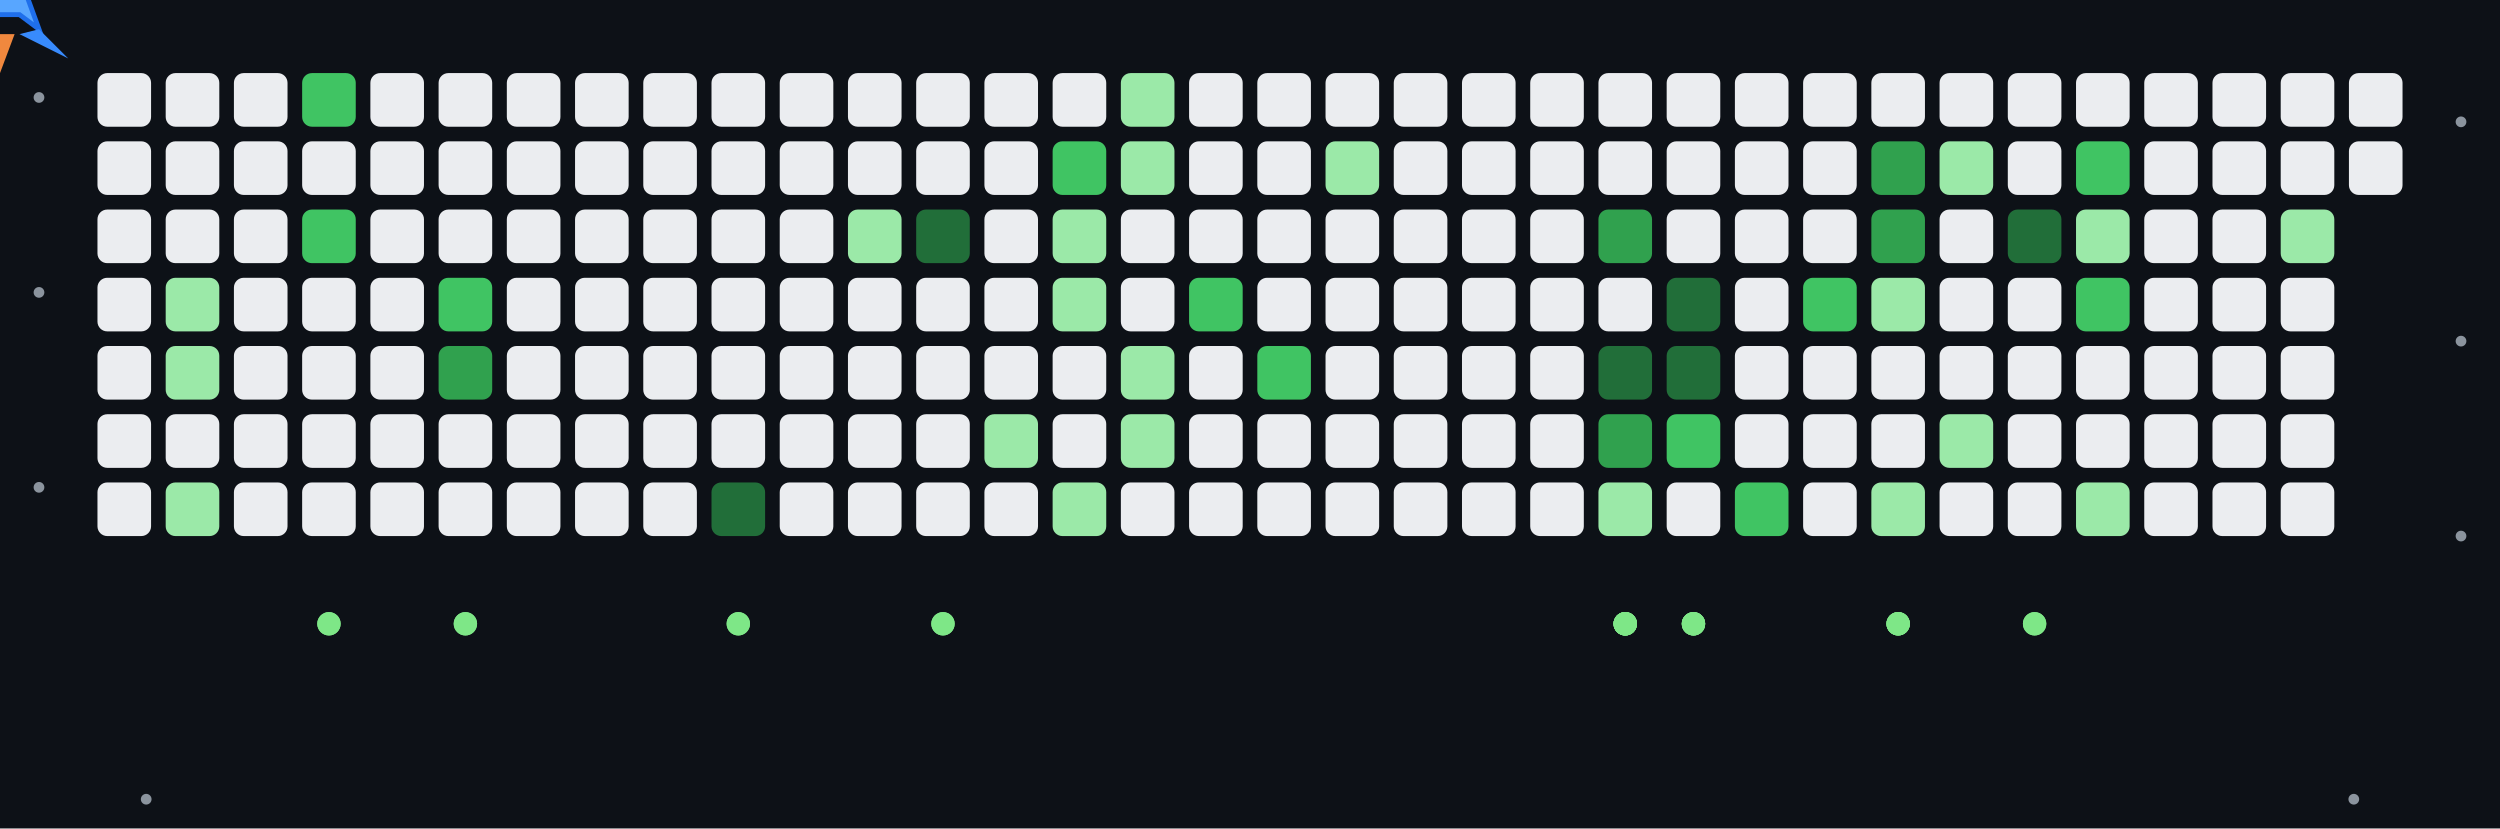
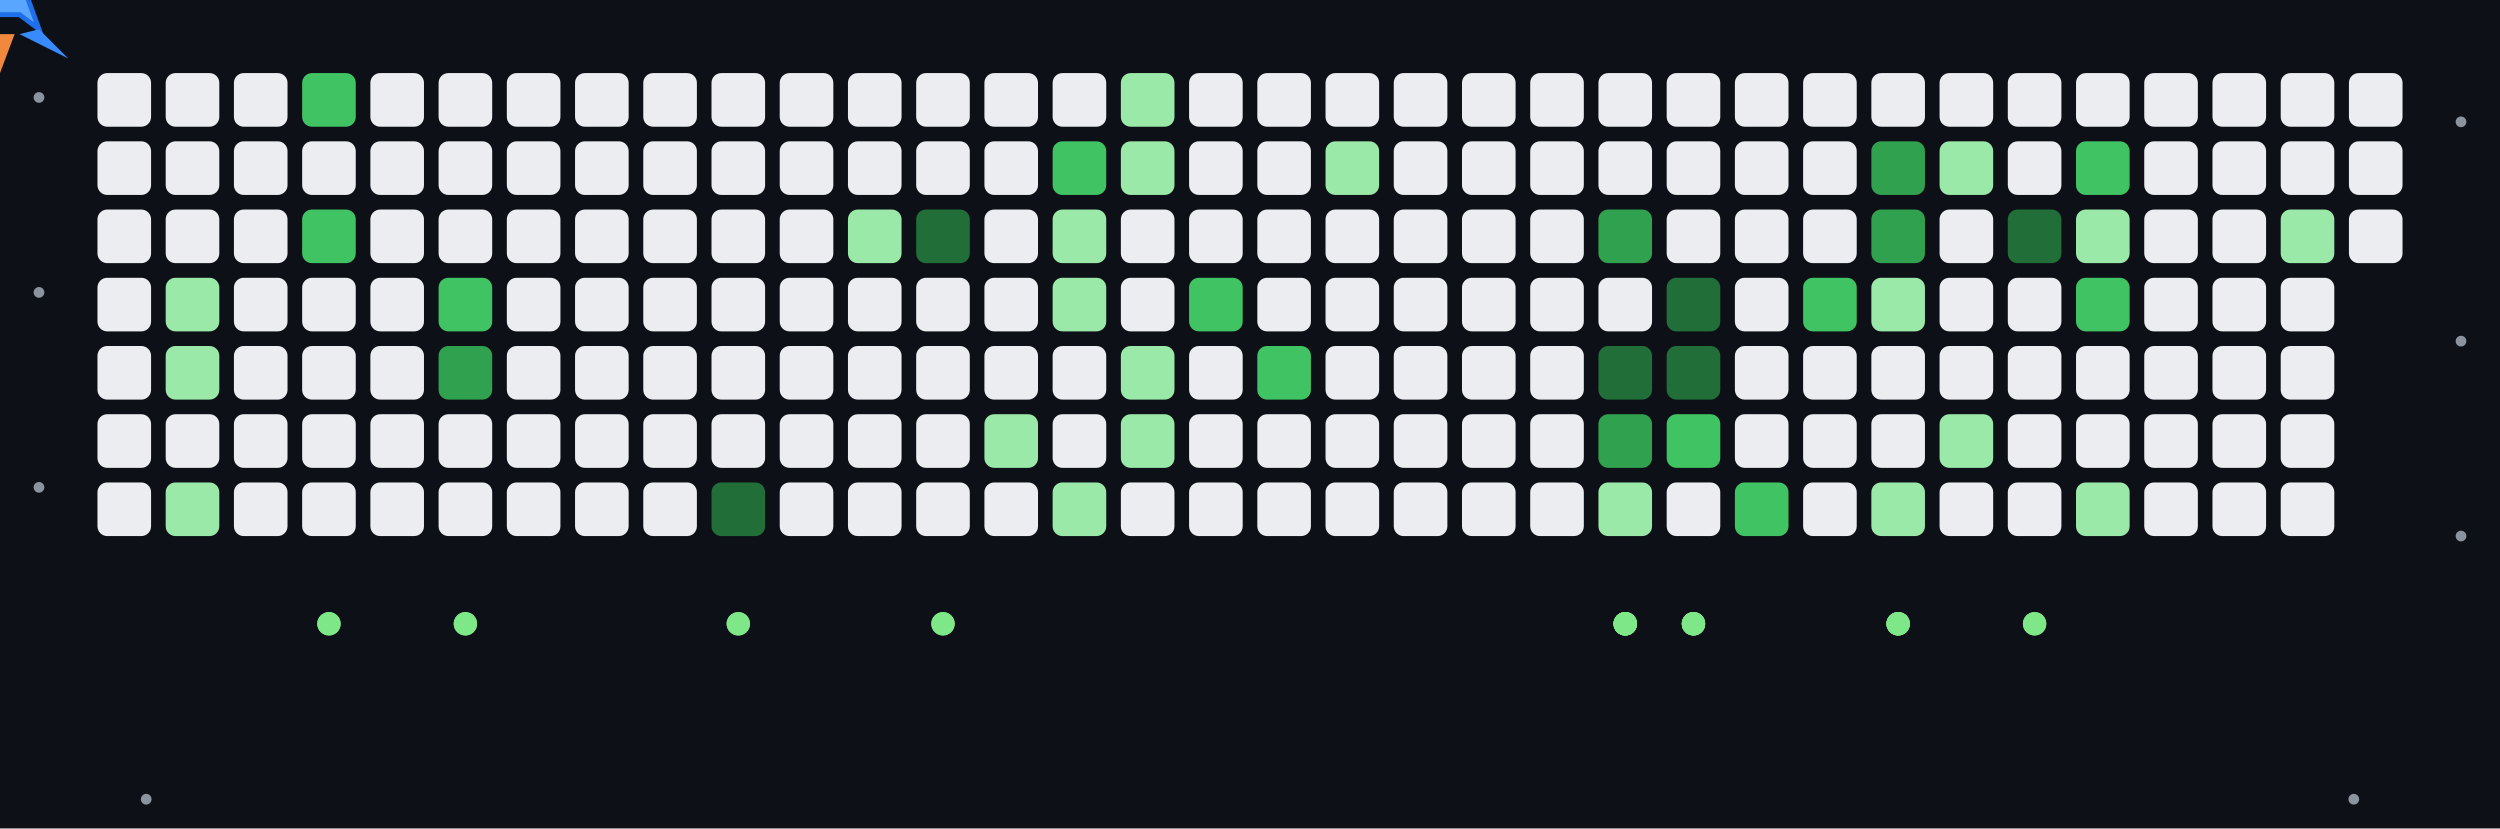
<svg xmlns="http://www.w3.org/2000/svg" viewBox="0 0 513 170">
  <rect x="0" y="0" width="513" height="170" fill="#0d1117" />
  <circle cx="8" cy="20" r="1.1" fill="#8b949e">
    <animate attributeName="opacity" values="0.2;1;0.2" dur="1.2s" repeatCount="indefinite" />
  </circle>
  <circle cx="8" cy="60" r="1.1" fill="#8b949e">
    <animate attributeName="opacity" values="0.2;1;0.2" dur="1.6s" repeatCount="indefinite" />
  </circle>
  <circle cx="8" cy="100" r="1.1" fill="#8b949e">
    <animate attributeName="opacity" values="0.2;1;0.2" dur="2s" repeatCount="indefinite" />
  </circle>
  <circle cx="505" cy="25" r="1.1" fill="#8b949e">
    <animate attributeName="opacity" values="0.2;1;0.2" dur="1.2s" repeatCount="indefinite" />
  </circle>
  <circle cx="505" cy="70" r="1.1" fill="#8b949e">
    <animate attributeName="opacity" values="0.2;1;0.2" dur="1.6s" repeatCount="indefinite" />
  </circle>
  <circle cx="505" cy="110" r="1.1" fill="#8b949e">
    <animate attributeName="opacity" values="0.2;1;0.2" dur="2s" repeatCount="indefinite" />
  </circle>
  <circle cx="30" cy="164" r="1.1" fill="#8b949e">
    <animate attributeName="opacity" values="0.2;1;0.2" dur="1.2s" repeatCount="indefinite" />
  </circle>
  <circle cx="483" cy="164" r="1.1" fill="#8b949e">
    <animate attributeName="opacity" values="0.2;1;0.2" dur="1.6s" repeatCount="indefinite" />
  </circle>
  <g id="grid">
    <rect x="20.00" y="15.00" width="11" height="11" rx="2" ry="2" fill="#ebedf0" />
    <rect x="20.00" y="29.00" width="11" height="11" rx="2" ry="2" fill="#ebedf0" />
    <rect x="20.00" y="43.00" width="11" height="11" rx="2" ry="2" fill="#ebedf0" />
    <rect x="20.00" y="57.00" width="11" height="11" rx="2" ry="2" fill="#ebedf0" />
    <rect x="20.00" y="71.00" width="11" height="11" rx="2" ry="2" fill="#ebedf0" />
    <rect x="20.00" y="85.00" width="11" height="11" rx="2" ry="2" fill="#ebedf0" />
    <rect x="20.00" y="99.00" width="11" height="11" rx="2" ry="2" fill="#ebedf0" />
    <rect x="34.00" y="15.00" width="11" height="11" rx="2" ry="2" fill="#ebedf0" />
    <rect x="34.00" y="29.00" width="11" height="11" rx="2" ry="2" fill="#ebedf0" />
    <rect x="34.00" y="43.00" width="11" height="11" rx="2" ry="2" fill="#ebedf0" />
    <rect x="34.00" y="57.00" width="11" height="11" rx="2" ry="2" fill="#9be9a8" />
    <rect x="34.00" y="71.00" width="11" height="11" rx="2" ry="2" fill="#9be9a8" />
    <rect x="34.00" y="85.00" width="11" height="11" rx="2" ry="2" fill="#ebedf0" />
    <rect x="34.00" y="99.00" width="11" height="11" rx="2" ry="2" fill="#9be9a8" />
    <rect x="48.00" y="15.00" width="11" height="11" rx="2" ry="2" fill="#ebedf0" />
    <rect x="48.00" y="29.00" width="11" height="11" rx="2" ry="2" fill="#ebedf0" />
    <rect x="48.00" y="43.00" width="11" height="11" rx="2" ry="2" fill="#ebedf0" />
    <rect x="48.00" y="57.00" width="11" height="11" rx="2" ry="2" fill="#ebedf0" />
    <rect x="48.00" y="71.00" width="11" height="11" rx="2" ry="2" fill="#ebedf0" />
    <rect x="48.00" y="85.00" width="11" height="11" rx="2" ry="2" fill="#ebedf0" />
    <rect x="48.00" y="99.00" width="11" height="11" rx="2" ry="2" fill="#ebedf0" />
    <rect x="62.00" y="15.00" width="11" height="11" rx="2" ry="2" fill="#40c463">
      <animate attributeName="fill" dur="20s" repeatCount="indefinite" keyTimes="0;0.062;0.068;0.938;0.944;1" values="#40c463;#40c463;#39d353;#40c463;#39d353;#40c463" />
    </rect>
    <rect x="62.00" y="29.00" width="11" height="11" rx="2" ry="2" fill="#ebedf0" />
    <rect x="62.00" y="43.00" width="11" height="11" rx="2" ry="2" fill="#40c463" />
    <rect x="62.00" y="57.00" width="11" height="11" rx="2" ry="2" fill="#ebedf0" />
    <rect x="62.00" y="71.00" width="11" height="11" rx="2" ry="2" fill="#ebedf0" />
    <rect x="62.00" y="85.00" width="11" height="11" rx="2" ry="2" fill="#ebedf0" />
    <rect x="62.00" y="99.00" width="11" height="11" rx="2" ry="2" fill="#ebedf0" />
    <rect x="76.00" y="15.00" width="11" height="11" rx="2" ry="2" fill="#ebedf0" />
    <rect x="76.00" y="29.00" width="11" height="11" rx="2" ry="2" fill="#ebedf0" />
    <rect x="76.00" y="43.00" width="11" height="11" rx="2" ry="2" fill="#ebedf0" />
    <rect x="76.00" y="57.00" width="11" height="11" rx="2" ry="2" fill="#ebedf0" />
    <rect x="76.00" y="71.00" width="11" height="11" rx="2" ry="2" fill="#ebedf0" />
    <rect x="76.00" y="85.00" width="11" height="11" rx="2" ry="2" fill="#ebedf0" />
    <rect x="76.00" y="99.00" width="11" height="11" rx="2" ry="2" fill="#ebedf0" />
    <rect x="90.00" y="15.00" width="11" height="11" rx="2" ry="2" fill="#ebedf0" />
    <rect x="90.00" y="29.00" width="11" height="11" rx="2" ry="2" fill="#ebedf0" />
    <rect x="90.00" y="43.00" width="11" height="11" rx="2" ry="2" fill="#ebedf0" />
    <rect x="90.00" y="57.00" width="11" height="11" rx="2" ry="2" fill="#40c463" />
    <rect x="90.00" y="71.00" width="11" height="11" rx="2" ry="2" fill="#30a14e">
      <animate attributeName="fill" dur="20s" repeatCount="indefinite" keyTimes="0;0.09;0.096;0.91;0.916;1" values="#30a14e;#30a14e;#39d353;#30a14e;#39d353;#30a14e" />
    </rect>
    <rect x="90.00" y="85.00" width="11" height="11" rx="2" ry="2" fill="#ebedf0" />
    <rect x="90.00" y="99.00" width="11" height="11" rx="2" ry="2" fill="#ebedf0" />
    <rect x="104.00" y="15.00" width="11" height="11" rx="2" ry="2" fill="#ebedf0" />
    <rect x="104.00" y="29.00" width="11" height="11" rx="2" ry="2" fill="#ebedf0" />
    <rect x="104.00" y="43.00" width="11" height="11" rx="2" ry="2" fill="#ebedf0" />
    <rect x="104.00" y="57.00" width="11" height="11" rx="2" ry="2" fill="#ebedf0" />
    <rect x="104.00" y="71.00" width="11" height="11" rx="2" ry="2" fill="#ebedf0" />
    <rect x="104.00" y="85.00" width="11" height="11" rx="2" ry="2" fill="#ebedf0" />
    <rect x="104.00" y="99.00" width="11" height="11" rx="2" ry="2" fill="#ebedf0" />
    <rect x="118.00" y="15.00" width="11" height="11" rx="2" ry="2" fill="#ebedf0" />
    <rect x="118.00" y="29.00" width="11" height="11" rx="2" ry="2" fill="#ebedf0" />
    <rect x="118.00" y="43.00" width="11" height="11" rx="2" ry="2" fill="#ebedf0" />
    <rect x="118.00" y="57.00" width="11" height="11" rx="2" ry="2" fill="#ebedf0" />
    <rect x="118.00" y="71.00" width="11" height="11" rx="2" ry="2" fill="#ebedf0" />
    <rect x="118.00" y="85.00" width="11" height="11" rx="2" ry="2" fill="#ebedf0" />
    <rect x="118.00" y="99.00" width="11" height="11" rx="2" ry="2" fill="#ebedf0" />
    <rect x="132.00" y="15.00" width="11" height="11" rx="2" ry="2" fill="#ebedf0" />
    <rect x="132.00" y="29.00" width="11" height="11" rx="2" ry="2" fill="#ebedf0" />
    <rect x="132.00" y="43.00" width="11" height="11" rx="2" ry="2" fill="#ebedf0" />
    <rect x="132.00" y="57.00" width="11" height="11" rx="2" ry="2" fill="#ebedf0" />
    <rect x="132.00" y="71.00" width="11" height="11" rx="2" ry="2" fill="#ebedf0" />
    <rect x="132.00" y="85.00" width="11" height="11" rx="2" ry="2" fill="#ebedf0" />
    <rect x="132.00" y="99.00" width="11" height="11" rx="2" ry="2" fill="#ebedf0" />
    <rect x="146.00" y="15.00" width="11" height="11" rx="2" ry="2" fill="#ebedf0" />
    <rect x="146.00" y="29.00" width="11" height="11" rx="2" ry="2" fill="#ebedf0" />
    <rect x="146.00" y="43.00" width="11" height="11" rx="2" ry="2" fill="#ebedf0" />
    <rect x="146.00" y="57.00" width="11" height="11" rx="2" ry="2" fill="#ebedf0" />
    <rect x="146.00" y="71.00" width="11" height="11" rx="2" ry="2" fill="#ebedf0" />
    <rect x="146.00" y="85.00" width="11" height="11" rx="2" ry="2" fill="#ebedf0" />
    <rect x="146.00" y="99.00" width="11" height="11" rx="2" ry="2" fill="#216e39">
      <animate attributeName="fill" dur="20s" repeatCount="indefinite" keyTimes="0;0.145;0.151;0.855;0.861;1" values="#216e39;#216e39;#39d353;#216e39;#39d353;#216e39" />
    </rect>
    <rect x="160.00" y="15.00" width="11" height="11" rx="2" ry="2" fill="#ebedf0" />
    <rect x="160.00" y="29.00" width="11" height="11" rx="2" ry="2" fill="#ebedf0" />
    <rect x="160.00" y="43.00" width="11" height="11" rx="2" ry="2" fill="#ebedf0" />
    <rect x="160.00" y="57.00" width="11" height="11" rx="2" ry="2" fill="#ebedf0" />
    <rect x="160.00" y="71.00" width="11" height="11" rx="2" ry="2" fill="#ebedf0" />
    <rect x="160.00" y="85.00" width="11" height="11" rx="2" ry="2" fill="#ebedf0" />
    <rect x="160.00" y="99.00" width="11" height="11" rx="2" ry="2" fill="#ebedf0" />
    <rect x="174.00" y="15.00" width="11" height="11" rx="2" ry="2" fill="#ebedf0" />
    <rect x="174.00" y="29.00" width="11" height="11" rx="2" ry="2" fill="#ebedf0" />
    <rect x="174.00" y="43.00" width="11" height="11" rx="2" ry="2" fill="#9be9a8" />
    <rect x="174.00" y="57.00" width="11" height="11" rx="2" ry="2" fill="#ebedf0" />
    <rect x="174.00" y="71.00" width="11" height="11" rx="2" ry="2" fill="#ebedf0" />
    <rect x="174.00" y="85.00" width="11" height="11" rx="2" ry="2" fill="#ebedf0" />
    <rect x="174.00" y="99.00" width="11" height="11" rx="2" ry="2" fill="#ebedf0" />
    <rect x="188.00" y="15.00" width="11" height="11" rx="2" ry="2" fill="#ebedf0" />
    <rect x="188.00" y="29.00" width="11" height="11" rx="2" ry="2" fill="#ebedf0" />
    <rect x="188.00" y="43.00" width="11" height="11" rx="2" ry="2" fill="#216e39">
      <animate attributeName="fill" dur="20s" repeatCount="indefinite" keyTimes="0;0.187;0.193;0.813;0.819;1" values="#216e39;#216e39;#39d353;#216e39;#39d353;#216e39" />
    </rect>
    <rect x="188.00" y="57.00" width="11" height="11" rx="2" ry="2" fill="#ebedf0" />
    <rect x="188.00" y="71.00" width="11" height="11" rx="2" ry="2" fill="#ebedf0" />
    <rect x="188.00" y="85.00" width="11" height="11" rx="2" ry="2" fill="#ebedf0" />
    <rect x="188.00" y="99.00" width="11" height="11" rx="2" ry="2" fill="#ebedf0" />
    <rect x="202.00" y="15.00" width="11" height="11" rx="2" ry="2" fill="#ebedf0" />
    <rect x="202.00" y="29.00" width="11" height="11" rx="2" ry="2" fill="#ebedf0" />
    <rect x="202.00" y="43.00" width="11" height="11" rx="2" ry="2" fill="#ebedf0" />
    <rect x="202.00" y="57.00" width="11" height="11" rx="2" ry="2" fill="#ebedf0" />
    <rect x="202.00" y="71.00" width="11" height="11" rx="2" ry="2" fill="#ebedf0" />
    <rect x="202.00" y="85.00" width="11" height="11" rx="2" ry="2" fill="#9be9a8" />
    <rect x="202.00" y="99.00" width="11" height="11" rx="2" ry="2" fill="#ebedf0" />
    <rect x="216.00" y="15.00" width="11" height="11" rx="2" ry="2" fill="#ebedf0" />
    <rect x="216.00" y="29.00" width="11" height="11" rx="2" ry="2" fill="#40c463" />
    <rect x="216.00" y="43.00" width="11" height="11" rx="2" ry="2" fill="#9be9a8" />
    <rect x="216.00" y="57.00" width="11" height="11" rx="2" ry="2" fill="#9be9a8" />
    <rect x="216.00" y="71.00" width="11" height="11" rx="2" ry="2" fill="#ebedf0" />
    <rect x="216.00" y="85.00" width="11" height="11" rx="2" ry="2" fill="#ebedf0" />
    <rect x="216.00" y="99.00" width="11" height="11" rx="2" ry="2" fill="#9be9a8" />
    <rect x="230.00" y="15.00" width="11" height="11" rx="2" ry="2" fill="#9be9a8" />
    <rect x="230.00" y="29.00" width="11" height="11" rx="2" ry="2" fill="#9be9a8" />
    <rect x="230.00" y="43.00" width="11" height="11" rx="2" ry="2" fill="#ebedf0" />
    <rect x="230.00" y="57.00" width="11" height="11" rx="2" ry="2" fill="#ebedf0" />
    <rect x="230.00" y="71.00" width="11" height="11" rx="2" ry="2" fill="#9be9a8" />
    <rect x="230.00" y="85.00" width="11" height="11" rx="2" ry="2" fill="#9be9a8" />
    <rect x="230.00" y="99.00" width="11" height="11" rx="2" ry="2" fill="#ebedf0" />
    <rect x="244.00" y="15.00" width="11" height="11" rx="2" ry="2" fill="#ebedf0" />
    <rect x="244.00" y="29.00" width="11" height="11" rx="2" ry="2" fill="#ebedf0" />
    <rect x="244.00" y="43.00" width="11" height="11" rx="2" ry="2" fill="#ebedf0" />
    <rect x="244.00" y="57.00" width="11" height="11" rx="2" ry="2" fill="#40c463" />
    <rect x="244.00" y="71.00" width="11" height="11" rx="2" ry="2" fill="#ebedf0" />
    <rect x="244.00" y="85.00" width="11" height="11" rx="2" ry="2" fill="#ebedf0" />
    <rect x="244.00" y="99.00" width="11" height="11" rx="2" ry="2" fill="#ebedf0" />
    <rect x="258.00" y="15.00" width="11" height="11" rx="2" ry="2" fill="#ebedf0" />
    <rect x="258.00" y="29.00" width="11" height="11" rx="2" ry="2" fill="#ebedf0" />
    <rect x="258.00" y="43.00" width="11" height="11" rx="2" ry="2" fill="#ebedf0" />
    <rect x="258.00" y="57.00" width="11" height="11" rx="2" ry="2" fill="#ebedf0" />
    <rect x="258.00" y="71.00" width="11" height="11" rx="2" ry="2" fill="#40c463" />
    <rect x="258.00" y="85.00" width="11" height="11" rx="2" ry="2" fill="#ebedf0" />
    <rect x="258.00" y="99.00" width="11" height="11" rx="2" ry="2" fill="#ebedf0" />
    <rect x="272.00" y="15.00" width="11" height="11" rx="2" ry="2" fill="#ebedf0" />
    <rect x="272.00" y="29.00" width="11" height="11" rx="2" ry="2" fill="#9be9a8" />
    <rect x="272.00" y="43.00" width="11" height="11" rx="2" ry="2" fill="#ebedf0" />
    <rect x="272.00" y="57.00" width="11" height="11" rx="2" ry="2" fill="#ebedf0" />
    <rect x="272.00" y="71.00" width="11" height="11" rx="2" ry="2" fill="#ebedf0" />
    <rect x="272.00" y="85.00" width="11" height="11" rx="2" ry="2" fill="#ebedf0" />
    <rect x="272.00" y="99.00" width="11" height="11" rx="2" ry="2" fill="#ebedf0" />
    <rect x="286.00" y="15.00" width="11" height="11" rx="2" ry="2" fill="#ebedf0" />
    <rect x="286.00" y="29.00" width="11" height="11" rx="2" ry="2" fill="#ebedf0" />
    <rect x="286.00" y="43.00" width="11" height="11" rx="2" ry="2" fill="#ebedf0" />
    <rect x="286.00" y="57.00" width="11" height="11" rx="2" ry="2" fill="#ebedf0" />
    <rect x="286.00" y="71.00" width="11" height="11" rx="2" ry="2" fill="#ebedf0" />
    <rect x="286.00" y="85.00" width="11" height="11" rx="2" ry="2" fill="#ebedf0" />
    <rect x="286.00" y="99.00" width="11" height="11" rx="2" ry="2" fill="#ebedf0" />
    <rect x="300.00" y="15.00" width="11" height="11" rx="2" ry="2" fill="#ebedf0" />
    <rect x="300.00" y="29.00" width="11" height="11" rx="2" ry="2" fill="#ebedf0" />
    <rect x="300.00" y="43.00" width="11" height="11" rx="2" ry="2" fill="#ebedf0" />
    <rect x="300.00" y="57.00" width="11" height="11" rx="2" ry="2" fill="#ebedf0" />
    <rect x="300.00" y="71.00" width="11" height="11" rx="2" ry="2" fill="#ebedf0" />
    <rect x="300.00" y="85.00" width="11" height="11" rx="2" ry="2" fill="#ebedf0" />
    <rect x="300.00" y="99.00" width="11" height="11" rx="2" ry="2" fill="#ebedf0" />
    <rect x="314.00" y="15.00" width="11" height="11" rx="2" ry="2" fill="#ebedf0" />
    <rect x="314.00" y="29.00" width="11" height="11" rx="2" ry="2" fill="#ebedf0" />
    <rect x="314.00" y="43.00" width="11" height="11" rx="2" ry="2" fill="#ebedf0" />
    <rect x="314.00" y="57.00" width="11" height="11" rx="2" ry="2" fill="#ebedf0" />
    <rect x="314.00" y="71.00" width="11" height="11" rx="2" ry="2" fill="#ebedf0" />
    <rect x="314.00" y="85.00" width="11" height="11" rx="2" ry="2" fill="#ebedf0" />
    <rect x="314.00" y="99.00" width="11" height="11" rx="2" ry="2" fill="#ebedf0" />
    <rect x="328.00" y="15.00" width="11" height="11" rx="2" ry="2" fill="#ebedf0" />
    <rect x="328.00" y="29.00" width="11" height="11" rx="2" ry="2" fill="#ebedf0" />
    <rect x="328.00" y="43.00" width="11" height="11" rx="2" ry="2" fill="#30a14e">
      <animate attributeName="fill" dur="20s" repeatCount="indefinite" keyTimes="0;0.327;0.333;0.673;0.679;1" values="#30a14e;#30a14e;#39d353;#30a14e;#39d353;#30a14e" />
    </rect>
    <rect x="328.00" y="57.00" width="11" height="11" rx="2" ry="2" fill="#ebedf0" />
    <rect x="328.00" y="71.00" width="11" height="11" rx="2" ry="2" fill="#216e39">
      <animate attributeName="fill" dur="20s" repeatCount="indefinite" keyTimes="0;0.327;0.333;0.673;0.679;1" values="#216e39;#216e39;#39d353;#216e39;#39d353;#216e39" />
    </rect>
    <rect x="328.00" y="85.00" width="11" height="11" rx="2" ry="2" fill="#30a14e">
      <animate attributeName="fill" dur="20s" repeatCount="indefinite" keyTimes="0;0.327;0.333;0.673;0.679;1" values="#30a14e;#30a14e;#39d353;#30a14e;#39d353;#30a14e" />
    </rect>
    <rect x="328.00" y="99.00" width="11" height="11" rx="2" ry="2" fill="#9be9a8" />
    <rect x="342.00" y="15.00" width="11" height="11" rx="2" ry="2" fill="#ebedf0" />
    <rect x="342.00" y="29.00" width="11" height="11" rx="2" ry="2" fill="#ebedf0" />
    <rect x="342.00" y="43.00" width="11" height="11" rx="2" ry="2" fill="#ebedf0" />
    <rect x="342.00" y="57.00" width="11" height="11" rx="2" ry="2" fill="#216e39">
      <animate attributeName="fill" dur="20s" repeatCount="indefinite" keyTimes="0;0.341;0.347;0.659;0.665;1" values="#216e39;#216e39;#39d353;#216e39;#39d353;#216e39" />
    </rect>
    <rect x="342.00" y="71.00" width="11" height="11" rx="2" ry="2" fill="#216e39">
      <animate attributeName="fill" dur="20s" repeatCount="indefinite" keyTimes="0;0.341;0.347;0.659;0.665;1" values="#216e39;#216e39;#39d353;#216e39;#39d353;#216e39" />
    </rect>
    <rect x="342.00" y="85.00" width="11" height="11" rx="2" ry="2" fill="#40c463" />
    <rect x="342.00" y="99.00" width="11" height="11" rx="2" ry="2" fill="#ebedf0" />
    <rect x="356.00" y="15.00" width="11" height="11" rx="2" ry="2" fill="#ebedf0" />
    <rect x="356.00" y="29.00" width="11" height="11" rx="2" ry="2" fill="#ebedf0" />
    <rect x="356.00" y="43.00" width="11" height="11" rx="2" ry="2" fill="#ebedf0" />
    <rect x="356.00" y="57.00" width="11" height="11" rx="2" ry="2" fill="#ebedf0" />
    <rect x="356.00" y="71.00" width="11" height="11" rx="2" ry="2" fill="#ebedf0" />
    <rect x="356.00" y="85.00" width="11" height="11" rx="2" ry="2" fill="#ebedf0" />
    <rect x="356.00" y="99.00" width="11" height="11" rx="2" ry="2" fill="#40c463" />
    <rect x="370.00" y="15.00" width="11" height="11" rx="2" ry="2" fill="#ebedf0" />
    <rect x="370.00" y="29.00" width="11" height="11" rx="2" ry="2" fill="#ebedf0" />
    <rect x="370.00" y="43.00" width="11" height="11" rx="2" ry="2" fill="#ebedf0" />
    <rect x="370.00" y="57.00" width="11" height="11" rx="2" ry="2" fill="#40c463" />
    <rect x="370.00" y="71.00" width="11" height="11" rx="2" ry="2" fill="#ebedf0" />
    <rect x="370.00" y="85.00" width="11" height="11" rx="2" ry="2" fill="#ebedf0" />
    <rect x="370.00" y="99.00" width="11" height="11" rx="2" ry="2" fill="#ebedf0" />
    <rect x="384.00" y="15.00" width="11" height="11" rx="2" ry="2" fill="#ebedf0" />
    <rect x="384.00" y="29.00" width="11" height="11" rx="2" ry="2" fill="#30a14e">
      <animate attributeName="fill" dur="20s" repeatCount="indefinite" keyTimes="0;0.382;0.388;0.618;0.624;1" values="#30a14e;#30a14e;#39d353;#30a14e;#39d353;#30a14e" />
    </rect>
    <rect x="384.00" y="43.00" width="11" height="11" rx="2" ry="2" fill="#30a14e">
      <animate attributeName="fill" dur="20s" repeatCount="indefinite" keyTimes="0;0.382;0.388;0.618;0.624;1" values="#30a14e;#30a14e;#39d353;#30a14e;#39d353;#30a14e" />
    </rect>
    <rect x="384.00" y="57.00" width="11" height="11" rx="2" ry="2" fill="#9be9a8" />
    <rect x="384.00" y="71.00" width="11" height="11" rx="2" ry="2" fill="#ebedf0" />
    <rect x="384.00" y="85.00" width="11" height="11" rx="2" ry="2" fill="#ebedf0" />
    <rect x="384.00" y="99.00" width="11" height="11" rx="2" ry="2" fill="#9be9a8" />
    <rect x="398.00" y="15.00" width="11" height="11" rx="2" ry="2" fill="#ebedf0" />
    <rect x="398.00" y="29.00" width="11" height="11" rx="2" ry="2" fill="#9be9a8" />
    <rect x="398.00" y="43.00" width="11" height="11" rx="2" ry="2" fill="#ebedf0" />
    <rect x="398.00" y="57.00" width="11" height="11" rx="2" ry="2" fill="#ebedf0" />
    <rect x="398.00" y="71.00" width="11" height="11" rx="2" ry="2" fill="#ebedf0" />
    <rect x="398.00" y="85.00" width="11" height="11" rx="2" ry="2" fill="#9be9a8" />
    <rect x="398.00" y="99.00" width="11" height="11" rx="2" ry="2" fill="#ebedf0" />
    <rect x="412.00" y="15.00" width="11" height="11" rx="2" ry="2" fill="#ebedf0" />
    <rect x="412.00" y="29.00" width="11" height="11" rx="2" ry="2" fill="#ebedf0" />
    <rect x="412.00" y="43.00" width="11" height="11" rx="2" ry="2" fill="#216e39">
      <animate attributeName="fill" dur="20s" repeatCount="indefinite" keyTimes="0;0.41;0.416;0.59;0.596;1" values="#216e39;#216e39;#39d353;#216e39;#39d353;#216e39" />
    </rect>
    <rect x="412.00" y="57.00" width="11" height="11" rx="2" ry="2" fill="#ebedf0" />
    <rect x="412.00" y="71.00" width="11" height="11" rx="2" ry="2" fill="#ebedf0" />
    <rect x="412.00" y="85.00" width="11" height="11" rx="2" ry="2" fill="#ebedf0" />
    <rect x="412.00" y="99.00" width="11" height="11" rx="2" ry="2" fill="#ebedf0" />
    <rect x="426.00" y="15.00" width="11" height="11" rx="2" ry="2" fill="#ebedf0" />
    <rect x="426.00" y="29.00" width="11" height="11" rx="2" ry="2" fill="#40c463" />
    <rect x="426.00" y="43.00" width="11" height="11" rx="2" ry="2" fill="#9be9a8" />
    <rect x="426.00" y="57.00" width="11" height="11" rx="2" ry="2" fill="#40c463" />
    <rect x="426.00" y="71.00" width="11" height="11" rx="2" ry="2" fill="#ebedf0" />
    <rect x="426.00" y="85.00" width="11" height="11" rx="2" ry="2" fill="#ebedf0" />
    <rect x="426.00" y="99.00" width="11" height="11" rx="2" ry="2" fill="#9be9a8" />
    <rect x="440.00" y="15.00" width="11" height="11" rx="2" ry="2" fill="#ebedf0" />
    <rect x="440.00" y="29.00" width="11" height="11" rx="2" ry="2" fill="#ebedf0" />
    <rect x="440.00" y="43.00" width="11" height="11" rx="2" ry="2" fill="#ebedf0" />
    <rect x="440.00" y="57.00" width="11" height="11" rx="2" ry="2" fill="#ebedf0" />
    <rect x="440.00" y="71.00" width="11" height="11" rx="2" ry="2" fill="#ebedf0" />
    <rect x="440.00" y="85.00" width="11" height="11" rx="2" ry="2" fill="#ebedf0" />
    <rect x="440.00" y="99.00" width="11" height="11" rx="2" ry="2" fill="#ebedf0" />
    <rect x="454.00" y="15.00" width="11" height="11" rx="2" ry="2" fill="#ebedf0" />
    <rect x="454.00" y="29.00" width="11" height="11" rx="2" ry="2" fill="#ebedf0" />
    <rect x="454.00" y="43.00" width="11" height="11" rx="2" ry="2" fill="#ebedf0" />
    <rect x="454.00" y="57.00" width="11" height="11" rx="2" ry="2" fill="#ebedf0" />
    <rect x="454.00" y="71.00" width="11" height="11" rx="2" ry="2" fill="#ebedf0" />
    <rect x="454.00" y="85.00" width="11" height="11" rx="2" ry="2" fill="#ebedf0" />
    <rect x="454.00" y="99.00" width="11" height="11" rx="2" ry="2" fill="#ebedf0" />
    <rect x="468.00" y="15.00" width="11" height="11" rx="2" ry="2" fill="#ebedf0" />
    <rect x="468.00" y="29.00" width="11" height="11" rx="2" ry="2" fill="#ebedf0" />
    <rect x="468.00" y="43.00" width="11" height="11" rx="2" ry="2" fill="#9be9a8" />
    <rect x="468.00" y="57.00" width="11" height="11" rx="2" ry="2" fill="#ebedf0" />
    <rect x="468.00" y="71.00" width="11" height="11" rx="2" ry="2" fill="#ebedf0" />
    <rect x="468.00" y="85.00" width="11" height="11" rx="2" ry="2" fill="#ebedf0" />
    <rect x="468.00" y="99.00" width="11" height="11" rx="2" ry="2" fill="#ebedf0" />
    <rect x="482.00" y="15.00" width="11" height="11" rx="2" ry="2" fill="#ebedf0" />
    <rect x="482.00" y="29.00" width="11" height="11" rx="2" ry="2" fill="#ebedf0" />
+     <rect x="482.00" y="43.00" width="11" height="11" rx="2" ry="2" fill="#ebedf0" />
  </g>
  <g id="bullets">
    <circle cx="67.5" cy="128" r="2.4" fill="#7ee787">
      <animate attributeName="cy" dur="20s" repeatCount="indefinite" keyTimes="0;0.044;0.062;1" values="128;128;20.5;20.5" />
      <animate attributeName="opacity" dur="20s" repeatCount="indefinite" keyTimes="0;0.044;0.062;0.068;1" values="0;1;1;0;0" />
    </circle>
    <circle cx="95.5" cy="128" r="2.4" fill="#7ee787">
      <animate attributeName="cy" dur="20s" repeatCount="indefinite" keyTimes="0;0.072;0.09;1" values="128;128;76.5;76.5" />
      <animate attributeName="opacity" dur="20s" repeatCount="indefinite" keyTimes="0;0.072;0.09;0.096;1" values="0;1;1;0;0" />
    </circle>
    <circle cx="151.5" cy="128" r="2.4" fill="#7ee787">
      <animate attributeName="cy" dur="20s" repeatCount="indefinite" keyTimes="0;0.128;0.145;1" values="128;128;104.5;104.5" />
      <animate attributeName="opacity" dur="20s" repeatCount="indefinite" keyTimes="0;0.128;0.145;0.151;1" values="0;1;1;0;0" />
    </circle>
    <circle cx="193.5" cy="128" r="2.4" fill="#7ee787">
      <animate attributeName="cy" dur="20s" repeatCount="indefinite" keyTimes="0;0.169;0.187;1" values="128;128;48.5;48.5" />
      <animate attributeName="opacity" dur="20s" repeatCount="indefinite" keyTimes="0;0.169;0.187;0.193;1" values="0;1;1;0;0" />
    </circle>
    <circle cx="333.5" cy="128" r="2.4" fill="#7ee787">
      <animate attributeName="cy" dur="20s" repeatCount="indefinite" keyTimes="0;0.309;0.327;1" values="128;128;48.5;48.5" />
      <animate attributeName="opacity" dur="20s" repeatCount="indefinite" keyTimes="0;0.309;0.327;0.333;1" values="0;1;1;0;0" />
    </circle>
    <circle cx="333.5" cy="128" r="2.4" fill="#7ee787">
      <animate attributeName="cy" dur="20s" repeatCount="indefinite" keyTimes="0;0.309;0.327;1" values="128;128;76.5;76.5" />
      <animate attributeName="opacity" dur="20s" repeatCount="indefinite" keyTimes="0;0.309;0.327;0.333;1" values="0;1;1;0;0" />
    </circle>
    <circle cx="333.5" cy="128" r="2.4" fill="#7ee787">
      <animate attributeName="cy" dur="20s" repeatCount="indefinite" keyTimes="0;0.309;0.327;1" values="128;128;90.5;90.5" />
      <animate attributeName="opacity" dur="20s" repeatCount="indefinite" keyTimes="0;0.309;0.327;0.333;1" values="0;1;1;0;0" />
    </circle>
    <circle cx="347.5" cy="128" r="2.4" fill="#7ee787">
      <animate attributeName="cy" dur="20s" repeatCount="indefinite" keyTimes="0;0.323;0.341;1" values="128;128;62.5;62.5" />
      <animate attributeName="opacity" dur="20s" repeatCount="indefinite" keyTimes="0;0.323;0.341;0.347;1" values="0;1;1;0;0" />
    </circle>
    <circle cx="347.5" cy="128" r="2.4" fill="#7ee787">
      <animate attributeName="cy" dur="20s" repeatCount="indefinite" keyTimes="0;0.323;0.341;1" values="128;128;76.5;76.5" />
      <animate attributeName="opacity" dur="20s" repeatCount="indefinite" keyTimes="0;0.323;0.341;0.347;1" values="0;1;1;0;0" />
    </circle>
    <circle cx="389.5" cy="128" r="2.4" fill="#7ee787">
      <animate attributeName="cy" dur="20s" repeatCount="indefinite" keyTimes="0;0.364;0.382;1" values="128;128;34.5;34.5" />
      <animate attributeName="opacity" dur="20s" repeatCount="indefinite" keyTimes="0;0.364;0.382;0.388;1" values="0;1;1;0;0" />
    </circle>
    <circle cx="389.5" cy="128" r="2.4" fill="#7ee787">
      <animate attributeName="cy" dur="20s" repeatCount="indefinite" keyTimes="0;0.364;0.382;1" values="128;128;48.5;48.5" />
      <animate attributeName="opacity" dur="20s" repeatCount="indefinite" keyTimes="0;0.364;0.382;0.388;1" values="0;1;1;0;0" />
    </circle>
    <circle cx="417.5" cy="128" r="2.4" fill="#7ee787">
      <animate attributeName="cy" dur="20s" repeatCount="indefinite" keyTimes="0;0.392;0.41;1" values="128;128;48.5;48.5" />
      <animate attributeName="opacity" dur="20s" repeatCount="indefinite" keyTimes="0;0.392;0.41;0.416;1" values="0;1;1;0;0" />
    </circle>
    <circle cx="417.5" cy="128" r="2.4" fill="#7ee787">
      <animate attributeName="cy" dur="20s" repeatCount="indefinite" keyTimes="0;0.572;0.59;1" values="128;128;48.5;48.5" />
      <animate attributeName="opacity" dur="20s" repeatCount="indefinite" keyTimes="0;0.572;0.59;0.596;1" values="0;1;1;0;0" />
    </circle>
    <circle cx="389.5" cy="128" r="2.4" fill="#7ee787">
      <animate attributeName="cy" dur="20s" repeatCount="indefinite" keyTimes="0;0.6;0.618;1" values="128;128;48.5;48.5" />
      <animate attributeName="opacity" dur="20s" repeatCount="indefinite" keyTimes="0;0.6;0.618;0.624;1" values="0;1;1;0;0" />
    </circle>
    <circle cx="389.5" cy="128" r="2.4" fill="#7ee787">
      <animate attributeName="cy" dur="20s" repeatCount="indefinite" keyTimes="0;0.6;0.618;1" values="128;128;34.5;34.5" />
      <animate attributeName="opacity" dur="20s" repeatCount="indefinite" keyTimes="0;0.6;0.618;0.624;1" values="0;1;1;0;0" />
    </circle>
    <circle cx="347.5" cy="128" r="2.4" fill="#7ee787">
      <animate attributeName="cy" dur="20s" repeatCount="indefinite" keyTimes="0;0.641;0.659;1" values="128;128;76.5;76.5" />
      <animate attributeName="opacity" dur="20s" repeatCount="indefinite" keyTimes="0;0.641;0.659;0.665;1" values="0;1;1;0;0" />
    </circle>
    <circle cx="347.5" cy="128" r="2.4" fill="#7ee787">
      <animate attributeName="cy" dur="20s" repeatCount="indefinite" keyTimes="0;0.641;0.659;1" values="128;128;62.5;62.5" />
      <animate attributeName="opacity" dur="20s" repeatCount="indefinite" keyTimes="0;0.641;0.659;0.665;1" values="0;1;1;0;0" />
    </circle>
    <circle cx="333.5" cy="128" r="2.4" fill="#7ee787">
      <animate attributeName="cy" dur="20s" repeatCount="indefinite" keyTimes="0;0.655;0.673;1" values="128;128;90.5;90.5" />
      <animate attributeName="opacity" dur="20s" repeatCount="indefinite" keyTimes="0;0.655;0.673;0.679;1" values="0;1;1;0;0" />
    </circle>
    <circle cx="333.5" cy="128" r="2.4" fill="#7ee787">
      <animate attributeName="cy" dur="20s" repeatCount="indefinite" keyTimes="0;0.655;0.673;1" values="128;128;76.5;76.5" />
      <animate attributeName="opacity" dur="20s" repeatCount="indefinite" keyTimes="0;0.655;0.673;0.679;1" values="0;1;1;0;0" />
    </circle>
    <circle cx="333.5" cy="128" r="2.4" fill="#7ee787">
      <animate attributeName="cy" dur="20s" repeatCount="indefinite" keyTimes="0;0.655;0.673;1" values="128;128;48.5;48.5" />
      <animate attributeName="opacity" dur="20s" repeatCount="indefinite" keyTimes="0;0.655;0.673;0.679;1" values="0;1;1;0;0" />
    </circle>
    <circle cx="193.5" cy="128" r="2.4" fill="#7ee787">
      <animate attributeName="cy" dur="20s" repeatCount="indefinite" keyTimes="0;0.795;0.813;1" values="128;128;48.5;48.5" />
      <animate attributeName="opacity" dur="20s" repeatCount="indefinite" keyTimes="0;0.795;0.813;0.819;1" values="0;1;1;0;0" />
    </circle>
    <circle cx="151.5" cy="128" r="2.4" fill="#7ee787">
      <animate attributeName="cy" dur="20s" repeatCount="indefinite" keyTimes="0;0.837;0.855;1" values="128;128;104.5;104.5" />
      <animate attributeName="opacity" dur="20s" repeatCount="indefinite" keyTimes="0;0.837;0.855;0.861;1" values="0;1;1;0;0" />
    </circle>
    <circle cx="95.5" cy="128" r="2.4" fill="#7ee787">
      <animate attributeName="cy" dur="20s" repeatCount="indefinite" keyTimes="0;0.892;0.91;1" values="128;128;76.5;76.5" />
      <animate attributeName="opacity" dur="20s" repeatCount="indefinite" keyTimes="0;0.892;0.91;0.916;1" values="0;1;1;0;0" />
    </circle>
    <circle cx="67.5" cy="128" r="2.4" fill="#7ee787">
      <animate attributeName="cy" dur="20s" repeatCount="indefinite" keyTimes="0;0.92;0.938;1" values="128;128;20.5;20.5" />
      <animate attributeName="opacity" dur="20s" repeatCount="indefinite" keyTimes="0;0.92;0.938;0.944;1" values="0;1;1;0;0" />
    </circle>
  </g>
  <g id="blasts">
    <circle cx="67.5" cy="20.5" r="0" fill="none" stroke="#56d364" stroke-width="1.6" opacity="0">
      <animate attributeName="r" dur="20s" repeatCount="indefinite" keyTimes="0;0.062;0.08;1" values="0;1;9;9" />
      <animate attributeName="opacity" dur="20s" repeatCount="indefinite" keyTimes="0;0.062;0.08;1" values="0;1;1;0" />
    </circle>
    <circle cx="95.5" cy="76.5" r="0" fill="none" stroke="#56d364" stroke-width="1.6" opacity="0">
      <animate attributeName="r" dur="20s" repeatCount="indefinite" keyTimes="0;0.09;0.108;1" values="0;1;9;9" />
      <animate attributeName="opacity" dur="20s" repeatCount="indefinite" keyTimes="0;0.09;0.108;1" values="0;1;1;0" />
    </circle>
    <circle cx="151.5" cy="104.5" r="0" fill="none" stroke="#56d364" stroke-width="1.6" opacity="0">
      <animate attributeName="r" dur="20s" repeatCount="indefinite" keyTimes="0;0.145;0.164;1" values="0;1;9;9" />
      <animate attributeName="opacity" dur="20s" repeatCount="indefinite" keyTimes="0;0.145;0.164;1" values="0;1;1;0" />
    </circle>
    <circle cx="193.5" cy="48.5" r="0" fill="none" stroke="#56d364" stroke-width="1.6" opacity="0">
      <animate attributeName="r" dur="20s" repeatCount="indefinite" keyTimes="0;0.187;0.205;1" values="0;1;9;9" />
      <animate attributeName="opacity" dur="20s" repeatCount="indefinite" keyTimes="0;0.187;0.205;1" values="0;1;1;0" />
    </circle>
    <circle cx="333.5" cy="48.5" r="0" fill="none" stroke="#56d364" stroke-width="1.6" opacity="0">
      <animate attributeName="r" dur="20s" repeatCount="indefinite" keyTimes="0;0.327;0.345;1" values="0;1;9;9" />
      <animate attributeName="opacity" dur="20s" repeatCount="indefinite" keyTimes="0;0.327;0.345;1" values="0;1;1;0" />
    </circle>
    <circle cx="333.5" cy="76.5" r="0" fill="none" stroke="#56d364" stroke-width="1.6" opacity="0">
      <animate attributeName="r" dur="20s" repeatCount="indefinite" keyTimes="0;0.327;0.345;1" values="0;1;9;9" />
      <animate attributeName="opacity" dur="20s" repeatCount="indefinite" keyTimes="0;0.327;0.345;1" values="0;1;1;0" />
    </circle>
    <circle cx="333.5" cy="90.5" r="0" fill="none" stroke="#56d364" stroke-width="1.6" opacity="0">
      <animate attributeName="r" dur="20s" repeatCount="indefinite" keyTimes="0;0.327;0.345;1" values="0;1;9;9" />
      <animate attributeName="opacity" dur="20s" repeatCount="indefinite" keyTimes="0;0.327;0.345;1" values="0;1;1;0" />
    </circle>
    <circle cx="347.5" cy="62.5" r="0" fill="none" stroke="#56d364" stroke-width="1.6" opacity="0">
      <animate attributeName="r" dur="20s" repeatCount="indefinite" keyTimes="0;0.341;0.359;1" values="0;1;9;9" />
      <animate attributeName="opacity" dur="20s" repeatCount="indefinite" keyTimes="0;0.341;0.359;1" values="0;1;1;0" />
    </circle>
    <circle cx="347.5" cy="76.5" r="0" fill="none" stroke="#56d364" stroke-width="1.6" opacity="0">
      <animate attributeName="r" dur="20s" repeatCount="indefinite" keyTimes="0;0.341;0.359;1" values="0;1;9;9" />
      <animate attributeName="opacity" dur="20s" repeatCount="indefinite" keyTimes="0;0.341;0.359;1" values="0;1;1;0" />
    </circle>
    <circle cx="389.5" cy="34.5" r="0" fill="none" stroke="#56d364" stroke-width="1.6" opacity="0">
      <animate attributeName="r" dur="20s" repeatCount="indefinite" keyTimes="0;0.382;0.4;1" values="0;1;9;9" />
      <animate attributeName="opacity" dur="20s" repeatCount="indefinite" keyTimes="0;0.382;0.4;1" values="0;1;1;0" />
    </circle>
    <circle cx="389.5" cy="48.5" r="0" fill="none" stroke="#56d364" stroke-width="1.6" opacity="0">
      <animate attributeName="r" dur="20s" repeatCount="indefinite" keyTimes="0;0.382;0.4;1" values="0;1;9;9" />
      <animate attributeName="opacity" dur="20s" repeatCount="indefinite" keyTimes="0;0.382;0.4;1" values="0;1;1;0" />
    </circle>
    <circle cx="417.5" cy="48.5" r="0" fill="none" stroke="#56d364" stroke-width="1.6" opacity="0">
      <animate attributeName="r" dur="20s" repeatCount="indefinite" keyTimes="0;0.41;0.428;1" values="0;1;9;9" />
      <animate attributeName="opacity" dur="20s" repeatCount="indefinite" keyTimes="0;0.41;0.428;1" values="0;1;1;0" />
    </circle>
    <circle cx="417.5" cy="48.5" r="0" fill="none" stroke="#56d364" stroke-width="1.6" opacity="0">
      <animate attributeName="r" dur="20s" repeatCount="indefinite" keyTimes="0;0.59;0.608;1" values="0;1;9;9" />
      <animate attributeName="opacity" dur="20s" repeatCount="indefinite" keyTimes="0;0.59;0.608;1" values="0;1;1;0" />
    </circle>
    <circle cx="389.5" cy="48.5" r="0" fill="none" stroke="#56d364" stroke-width="1.6" opacity="0">
      <animate attributeName="r" dur="20s" repeatCount="indefinite" keyTimes="0;0.618;0.636;1" values="0;1;9;9" />
      <animate attributeName="opacity" dur="20s" repeatCount="indefinite" keyTimes="0;0.618;0.636;1" values="0;1;1;0" />
    </circle>
    <circle cx="389.5" cy="34.5" r="0" fill="none" stroke="#56d364" stroke-width="1.6" opacity="0">
      <animate attributeName="r" dur="20s" repeatCount="indefinite" keyTimes="0;0.618;0.636;1" values="0;1;9;9" />
      <animate attributeName="opacity" dur="20s" repeatCount="indefinite" keyTimes="0;0.618;0.636;1" values="0;1;1;0" />
    </circle>
    <circle cx="347.5" cy="76.5" r="0" fill="none" stroke="#56d364" stroke-width="1.6" opacity="0">
      <animate attributeName="r" dur="20s" repeatCount="indefinite" keyTimes="0;0.659;0.677;1" values="0;1;9;9" />
      <animate attributeName="opacity" dur="20s" repeatCount="indefinite" keyTimes="0;0.659;0.677;1" values="0;1;1;0" />
    </circle>
    <circle cx="347.5" cy="62.5" r="0" fill="none" stroke="#56d364" stroke-width="1.6" opacity="0">
      <animate attributeName="r" dur="20s" repeatCount="indefinite" keyTimes="0;0.659;0.677;1" values="0;1;9;9" />
      <animate attributeName="opacity" dur="20s" repeatCount="indefinite" keyTimes="0;0.659;0.677;1" values="0;1;1;0" />
    </circle>
    <circle cx="333.5" cy="90.5" r="0" fill="none" stroke="#56d364" stroke-width="1.6" opacity="0">
      <animate attributeName="r" dur="20s" repeatCount="indefinite" keyTimes="0;0.673;0.691;1" values="0;1;9;9" />
      <animate attributeName="opacity" dur="20s" repeatCount="indefinite" keyTimes="0;0.673;0.691;1" values="0;1;1;0" />
    </circle>
    <circle cx="333.5" cy="76.5" r="0" fill="none" stroke="#56d364" stroke-width="1.6" opacity="0">
      <animate attributeName="r" dur="20s" repeatCount="indefinite" keyTimes="0;0.673;0.691;1" values="0;1;9;9" />
      <animate attributeName="opacity" dur="20s" repeatCount="indefinite" keyTimes="0;0.673;0.691;1" values="0;1;1;0" />
    </circle>
    <circle cx="333.5" cy="48.5" r="0" fill="none" stroke="#56d364" stroke-width="1.6" opacity="0">
      <animate attributeName="r" dur="20s" repeatCount="indefinite" keyTimes="0;0.673;0.691;1" values="0;1;9;9" />
      <animate attributeName="opacity" dur="20s" repeatCount="indefinite" keyTimes="0;0.673;0.691;1" values="0;1;1;0" />
    </circle>
    <circle cx="193.5" cy="48.5" r="0" fill="none" stroke="#56d364" stroke-width="1.6" opacity="0">
      <animate attributeName="r" dur="20s" repeatCount="indefinite" keyTimes="0;0.813;0.831;1" values="0;1;9;9" />
      <animate attributeName="opacity" dur="20s" repeatCount="indefinite" keyTimes="0;0.813;0.831;1" values="0;1;1;0" />
    </circle>
    <circle cx="151.5" cy="104.5" r="0" fill="none" stroke="#56d364" stroke-width="1.6" opacity="0">
      <animate attributeName="r" dur="20s" repeatCount="indefinite" keyTimes="0;0.855;0.873;1" values="0;1;9;9" />
      <animate attributeName="opacity" dur="20s" repeatCount="indefinite" keyTimes="0;0.855;0.873;1" values="0;1;1;0" />
    </circle>
    <circle cx="95.5" cy="76.5" r="0" fill="none" stroke="#56d364" stroke-width="1.6" opacity="0">
      <animate attributeName="r" dur="20s" repeatCount="indefinite" keyTimes="0;0.91;0.928;1" values="0;1;9;9" />
      <animate attributeName="opacity" dur="20s" repeatCount="indefinite" keyTimes="0;0.91;0.928;1" values="0;1;1;0" />
    </circle>
    <circle cx="67.5" cy="20.5" r="0" fill="none" stroke="#56d364" stroke-width="1.6" opacity="0">
      <animate attributeName="r" dur="20s" repeatCount="indefinite" keyTimes="0;0.938;0.956;1" values="0;1;9;9" />
      <animate attributeName="opacity" dur="20s" repeatCount="indefinite" keyTimes="0;0.938;0.956;1" values="0;1;1;0" />
    </circle>
  </g>
  <g id="jet">
    <g transform="translate(0,0)">
      <polygon points="0,-16 8,6 4,3 -4,3 -8,6" fill="#58a6ff" stroke="#1f6feb" stroke-width="1" />
      <polygon points="-8,6 -14,12 -4,7" fill="#388bfd" />
      <polygon points="8,6 14,12 4,7" fill="#388bfd" />
      <circle cx="0" cy="-6" r="2.2" fill="#c9e6ff" />
      <polygon points="-3,7 3,7 0,15" fill="#f0883e">
        <animate attributeName="opacity" values="0.5;1;0.6;1" dur="0.18s" repeatCount="indefinite" />
      </polygon>
    </g>
    <animateTransform attributeName="transform" attributeType="XML" type="translate" dur="20s" repeatCount="indefinite" keyTimes="0;0.5;1" values="35.00,140.00;478.00,140.00;35.00,140.00" />
  </g>
</svg>
